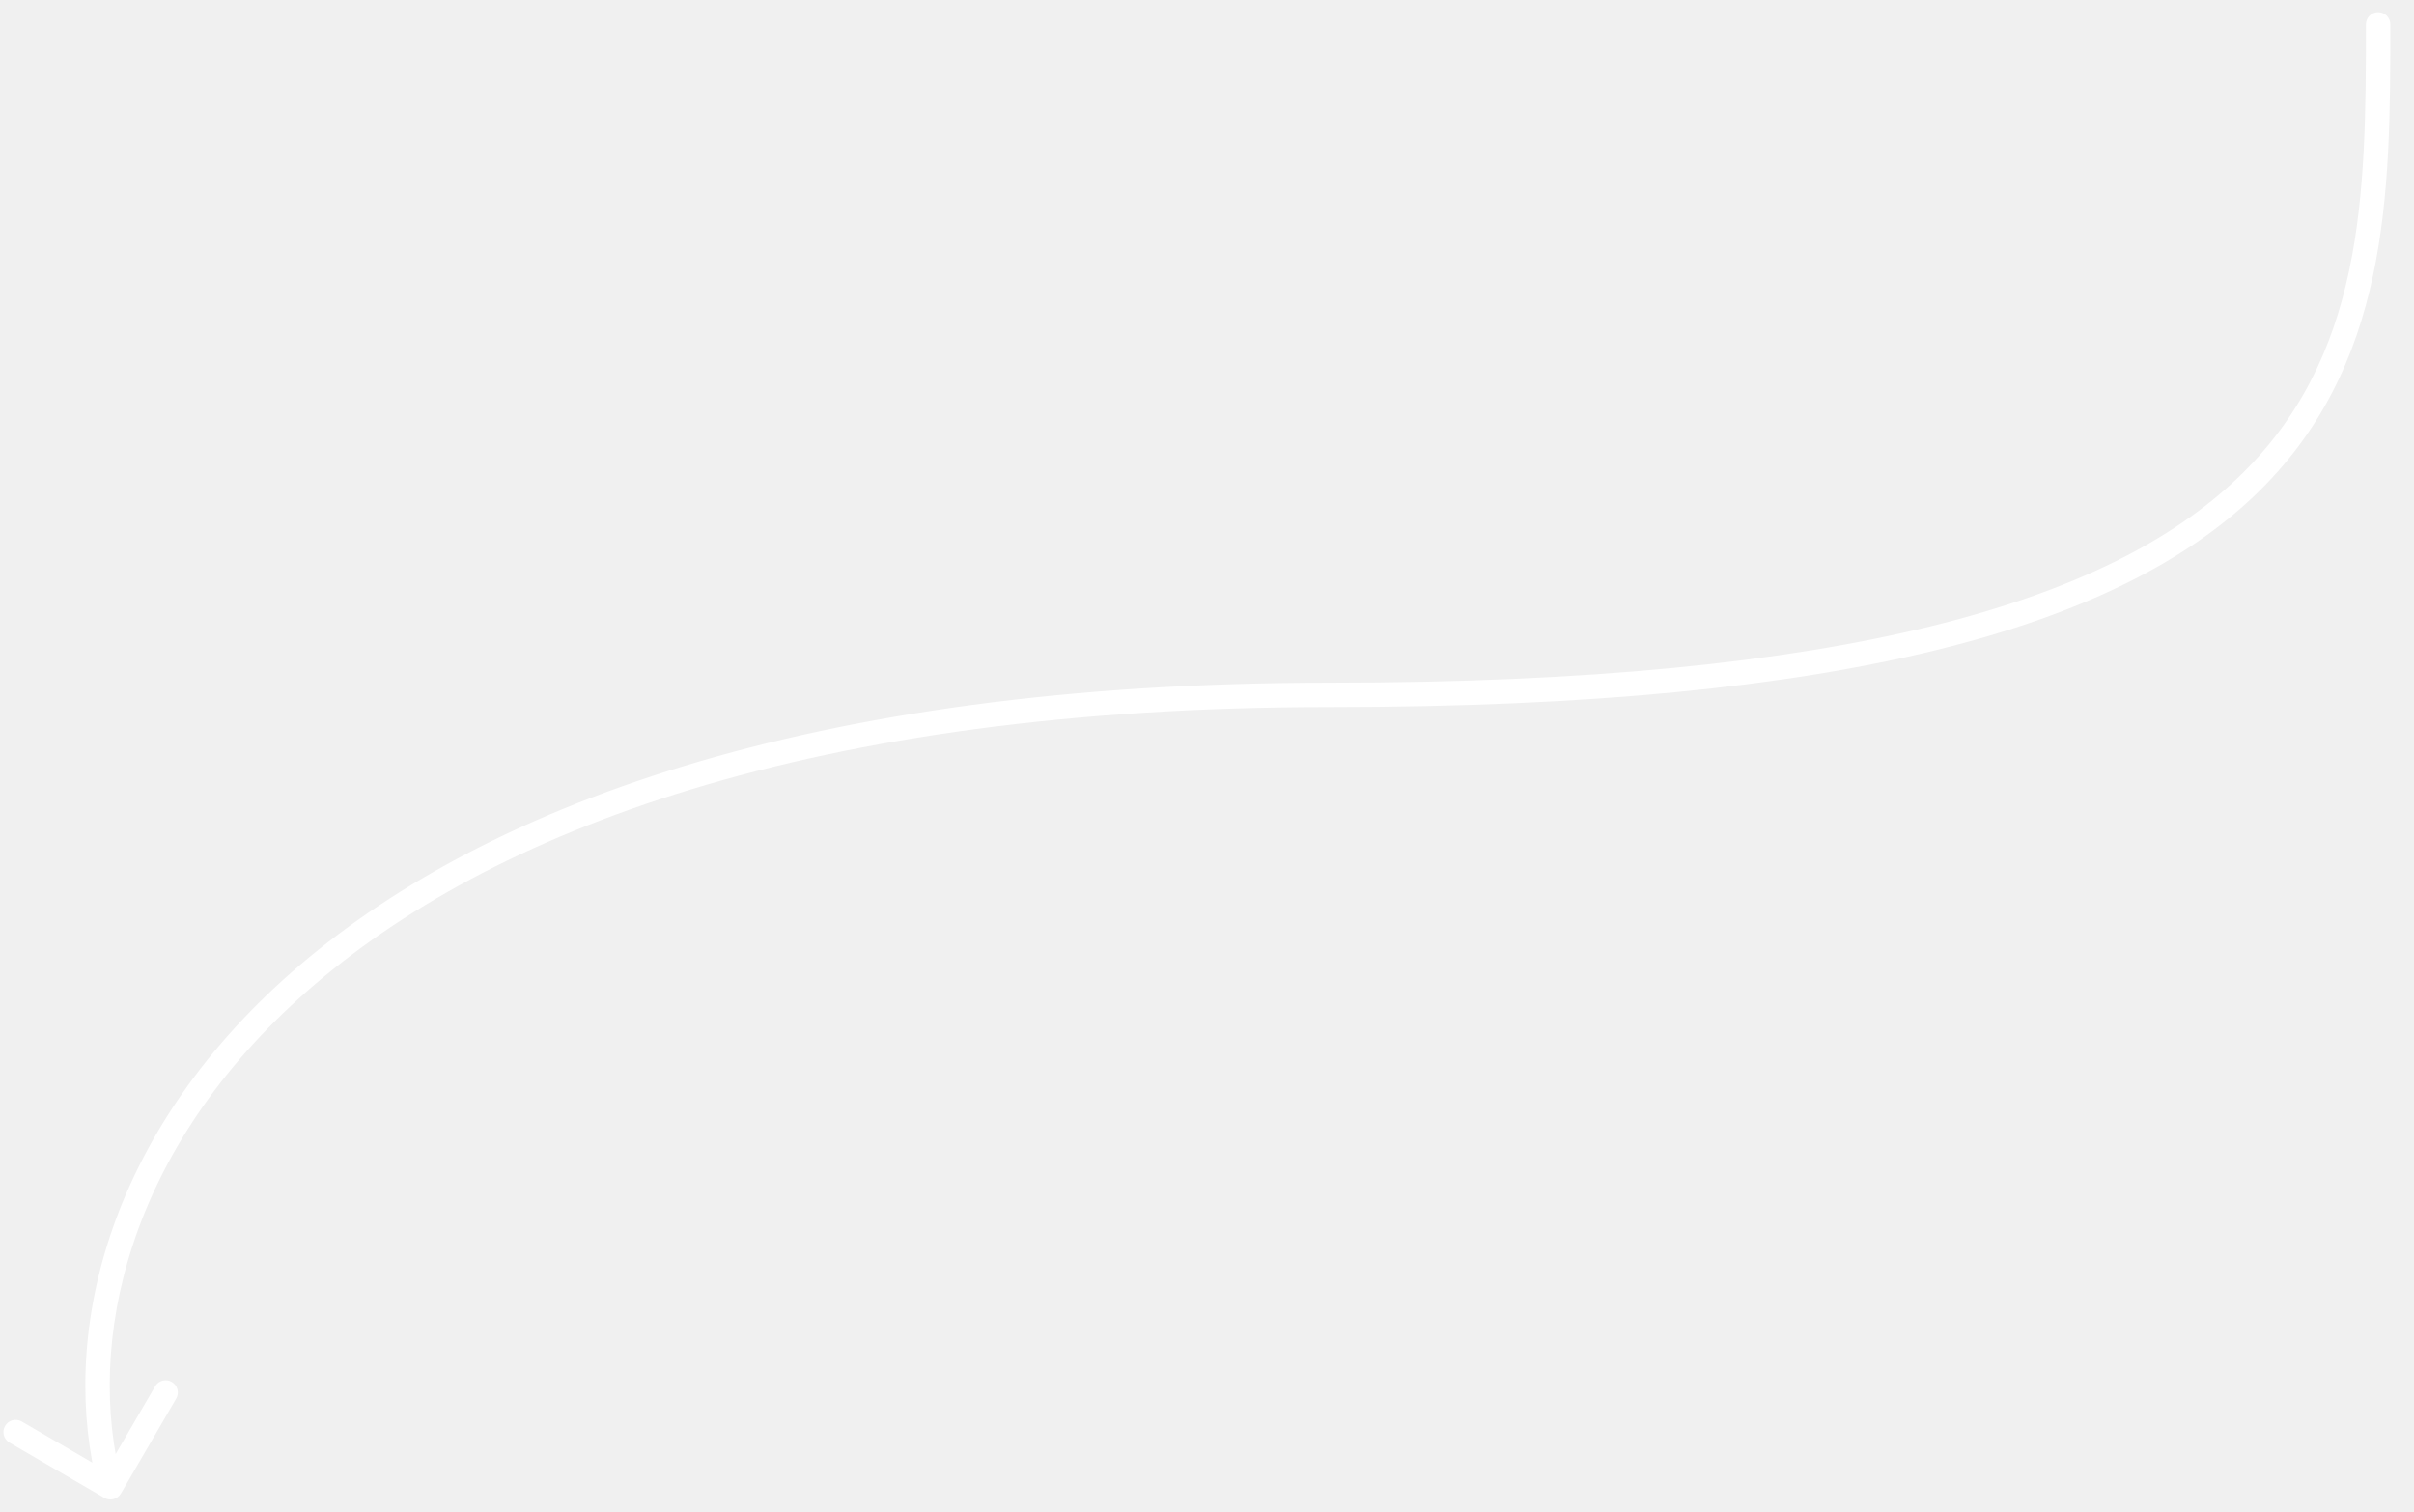
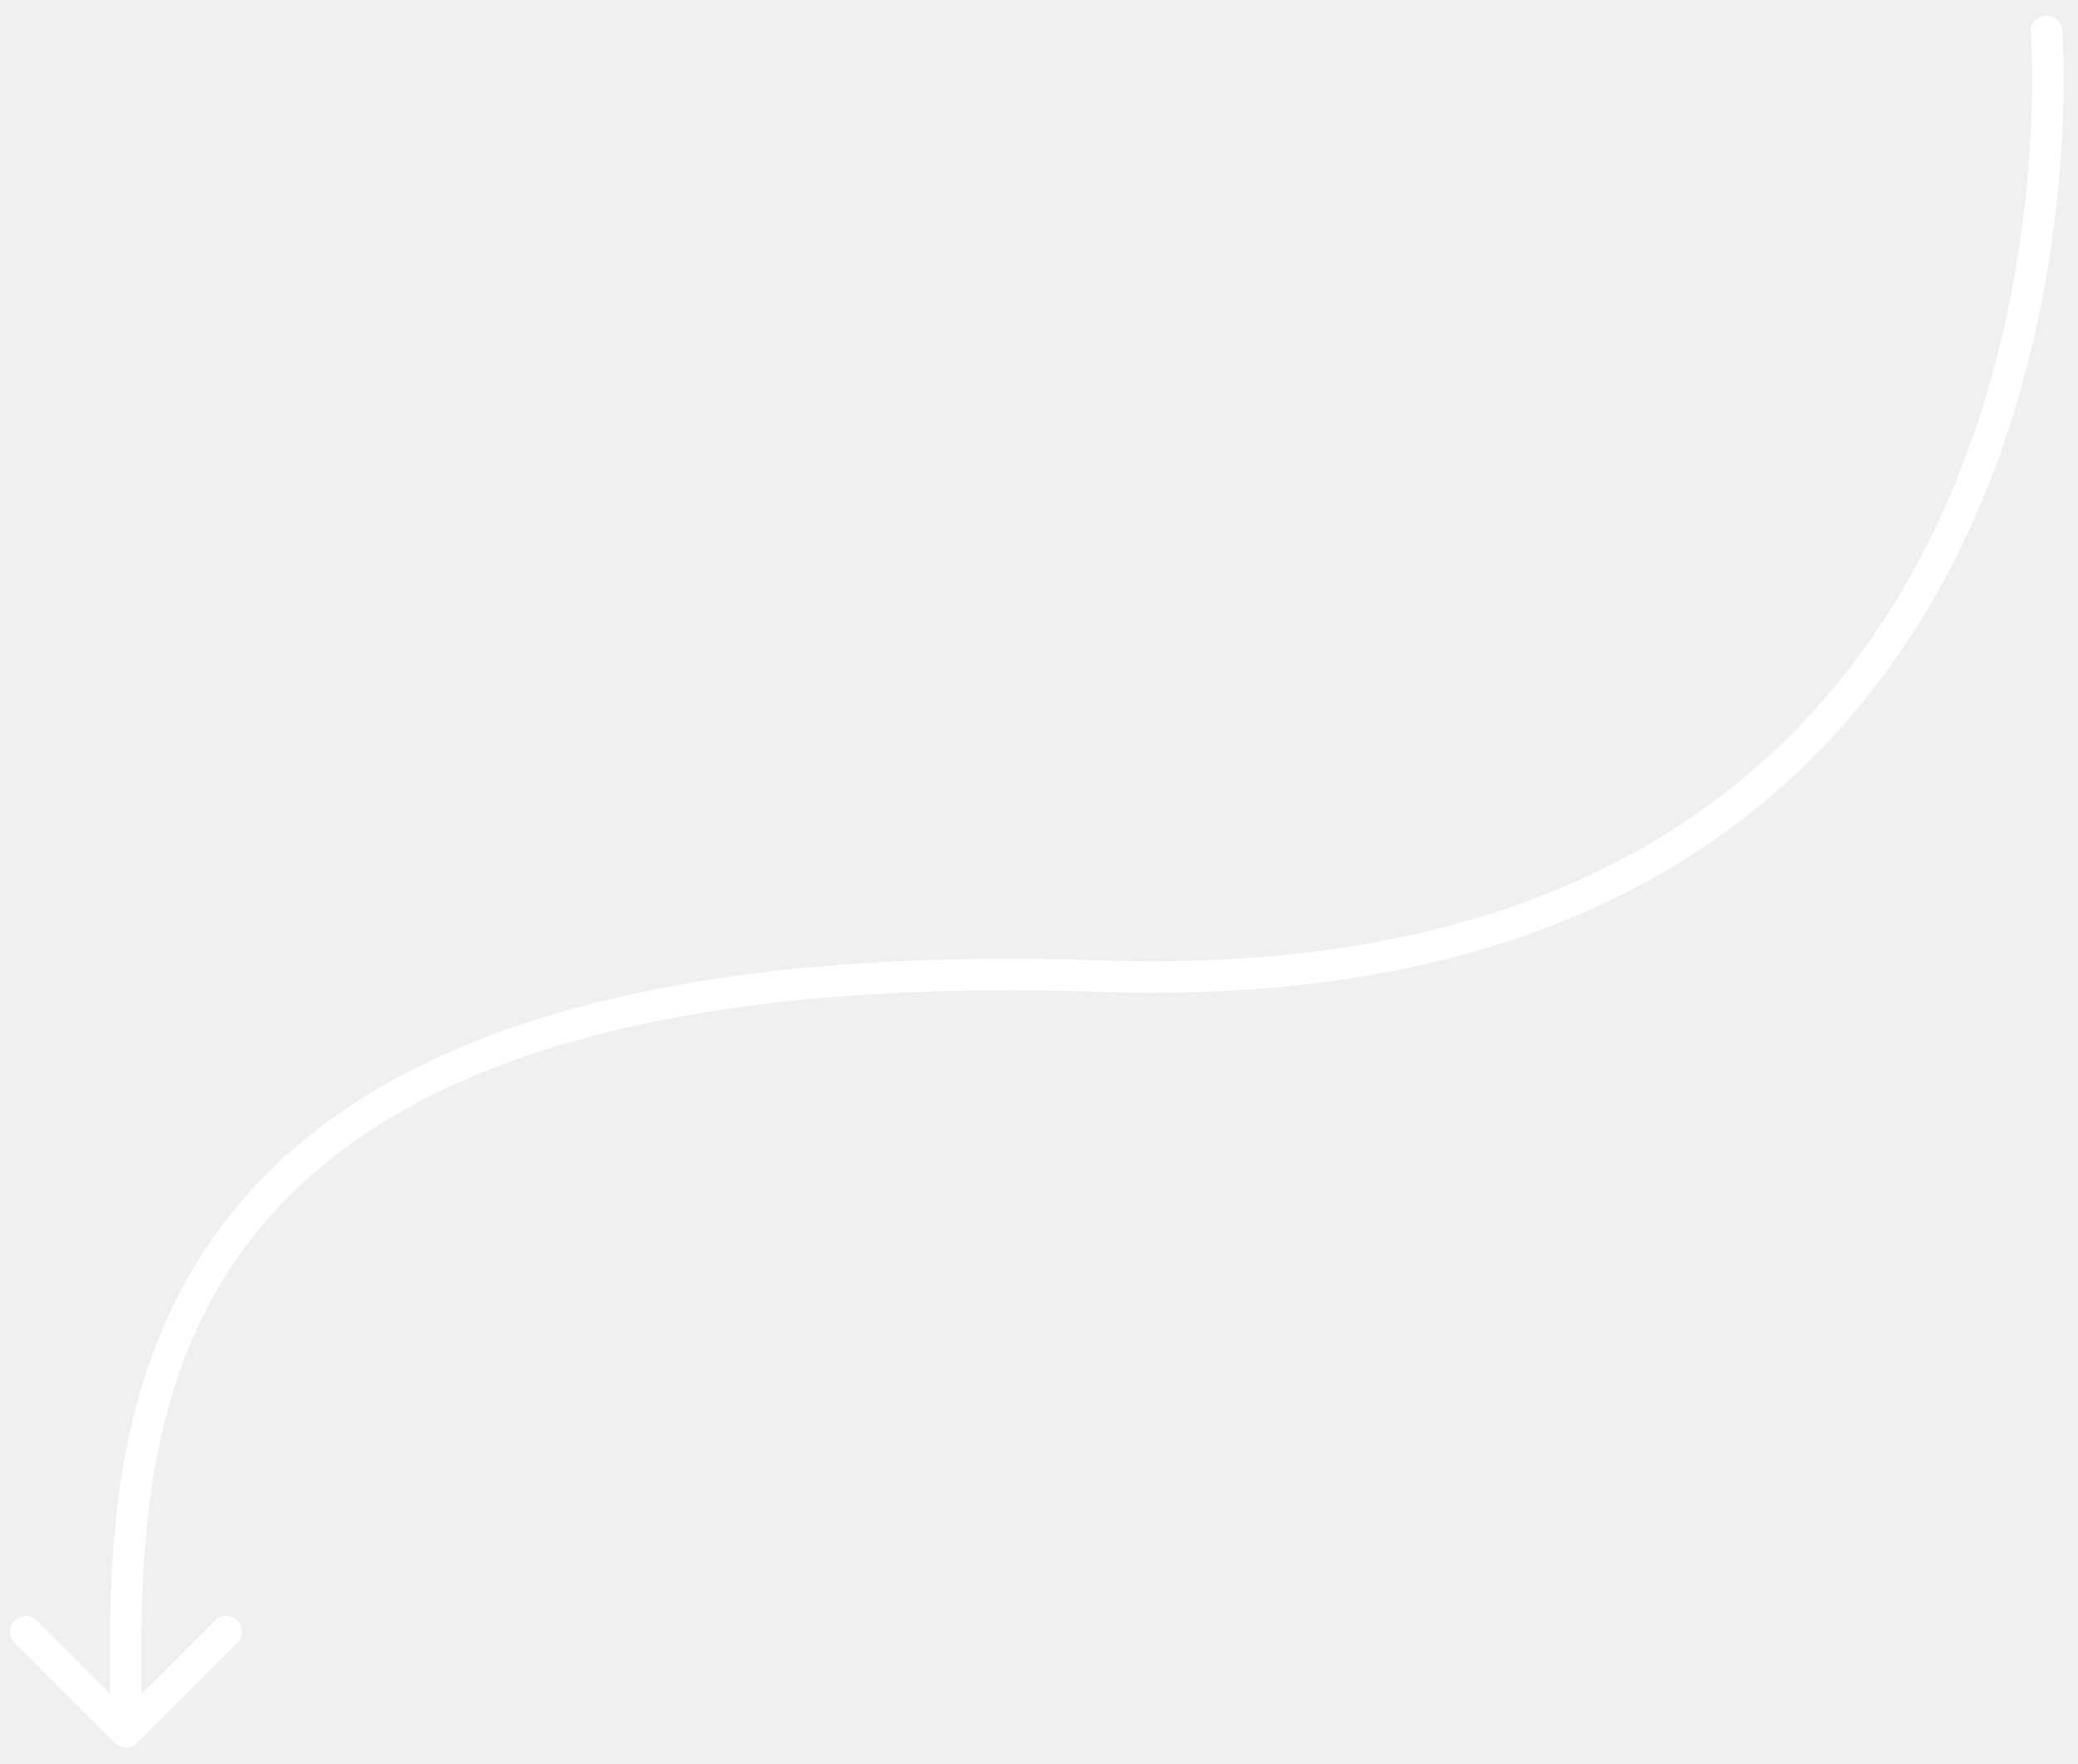
- <svg xmlns="http://www.w3.org/2000/svg" width="99" height="62" viewBox="0 0 99 62" fill="none">
-   <path d="M98.029 1C98.029 0.724 97.805 0.5 97.529 0.5C97.252 0.5 97.029 0.724 97.029 1H98.029ZM4.277 61.432C4.516 61.571 4.822 61.49 4.961 61.252L7.225 57.363C7.364 57.124 7.284 56.818 7.045 56.679C6.806 56.54 6.5 56.621 6.361 56.86L4.348 60.316L0.892 58.303C0.653 58.164 0.347 58.245 0.208 58.484C0.069 58.722 0.15 59.028 0.388 59.167L4.277 61.432ZM97.029 1C97.029 8.037 96.956 14.682 91.734 19.637C86.487 24.618 75.917 28 54.529 28V29C75.94 29 86.871 25.632 92.423 20.363C98.001 15.068 98.029 7.963 98.029 1H97.029ZM54.529 28C33.058 28 19.63 33.141 11.961 39.874C4.287 46.612 2.409 54.927 4.045 61.128L5.012 60.872C3.482 55.073 5.203 47.138 12.621 40.626C20.044 34.109 33.2 29 54.529 29V28Z" fill="white" />
+ <svg xmlns="http://www.w3.org/2000/svg" width="66" height="56" viewBox="0 0 66 56" fill="none">
+   <path d="M65.498 0.96C65.476 0.685 65.235 0.479 64.96 0.502C64.685 0.524 64.479 0.765 64.502 1.04L65.498 0.96ZM3.646 55.354C3.842 55.549 4.158 55.549 4.354 55.354L7.535 52.172C7.731 51.976 7.731 51.66 7.535 51.465C7.34 51.269 7.024 51.269 6.828 51.465L4 54.293L1.172 51.465C0.976 51.269 0.66 51.269 0.464 51.465C0.269 51.66 0.269 51.976 0.464 52.172L3.646 55.354ZM65 1C64.502 1.04 64.502 1.04 64.502 1.04C64.502 1.04 64.502 1.04 64.502 1.04C64.502 1.041 64.502 1.042 64.502 1.044C64.502 1.047 64.502 1.052 64.503 1.059C64.504 1.072 64.505 1.093 64.507 1.121C64.511 1.177 64.516 1.261 64.521 1.372C64.531 1.593 64.541 1.92 64.544 2.336C64.549 3.17 64.52 4.363 64.385 5.793C64.115 8.655 63.421 12.449 61.732 16.201C60.044 19.95 57.367 23.649 53.13 26.348C48.894 29.046 43.06 30.768 35.017 30.5L34.983 31.5C43.19 31.773 49.231 30.017 53.667 27.191C58.102 24.367 60.894 20.498 62.643 16.611C64.392 12.728 65.104 8.819 65.381 5.887C65.519 4.419 65.549 3.192 65.544 2.331C65.541 1.9 65.53 1.56 65.52 1.326C65.514 1.209 65.509 1.119 65.505 1.057C65.503 1.027 65.501 1.003 65.5 0.987C65.5 0.978 65.499 0.972 65.499 0.968C65.499 0.965 65.499 0.964 65.499 0.962C65.499 0.962 65.499 0.961 65.498 0.961C65.498 0.96 65.498 0.96 65 1ZM35.017 30.5C18.702 29.956 10.741 33.84 6.908 39.112C3.105 44.344 3.5 50.806 3.5 55H4.5C4.5 50.694 4.145 44.614 7.717 39.7C11.259 34.827 18.798 30.96 34.983 31.5L35.017 30.5Z" fill="white" />
</svg>
